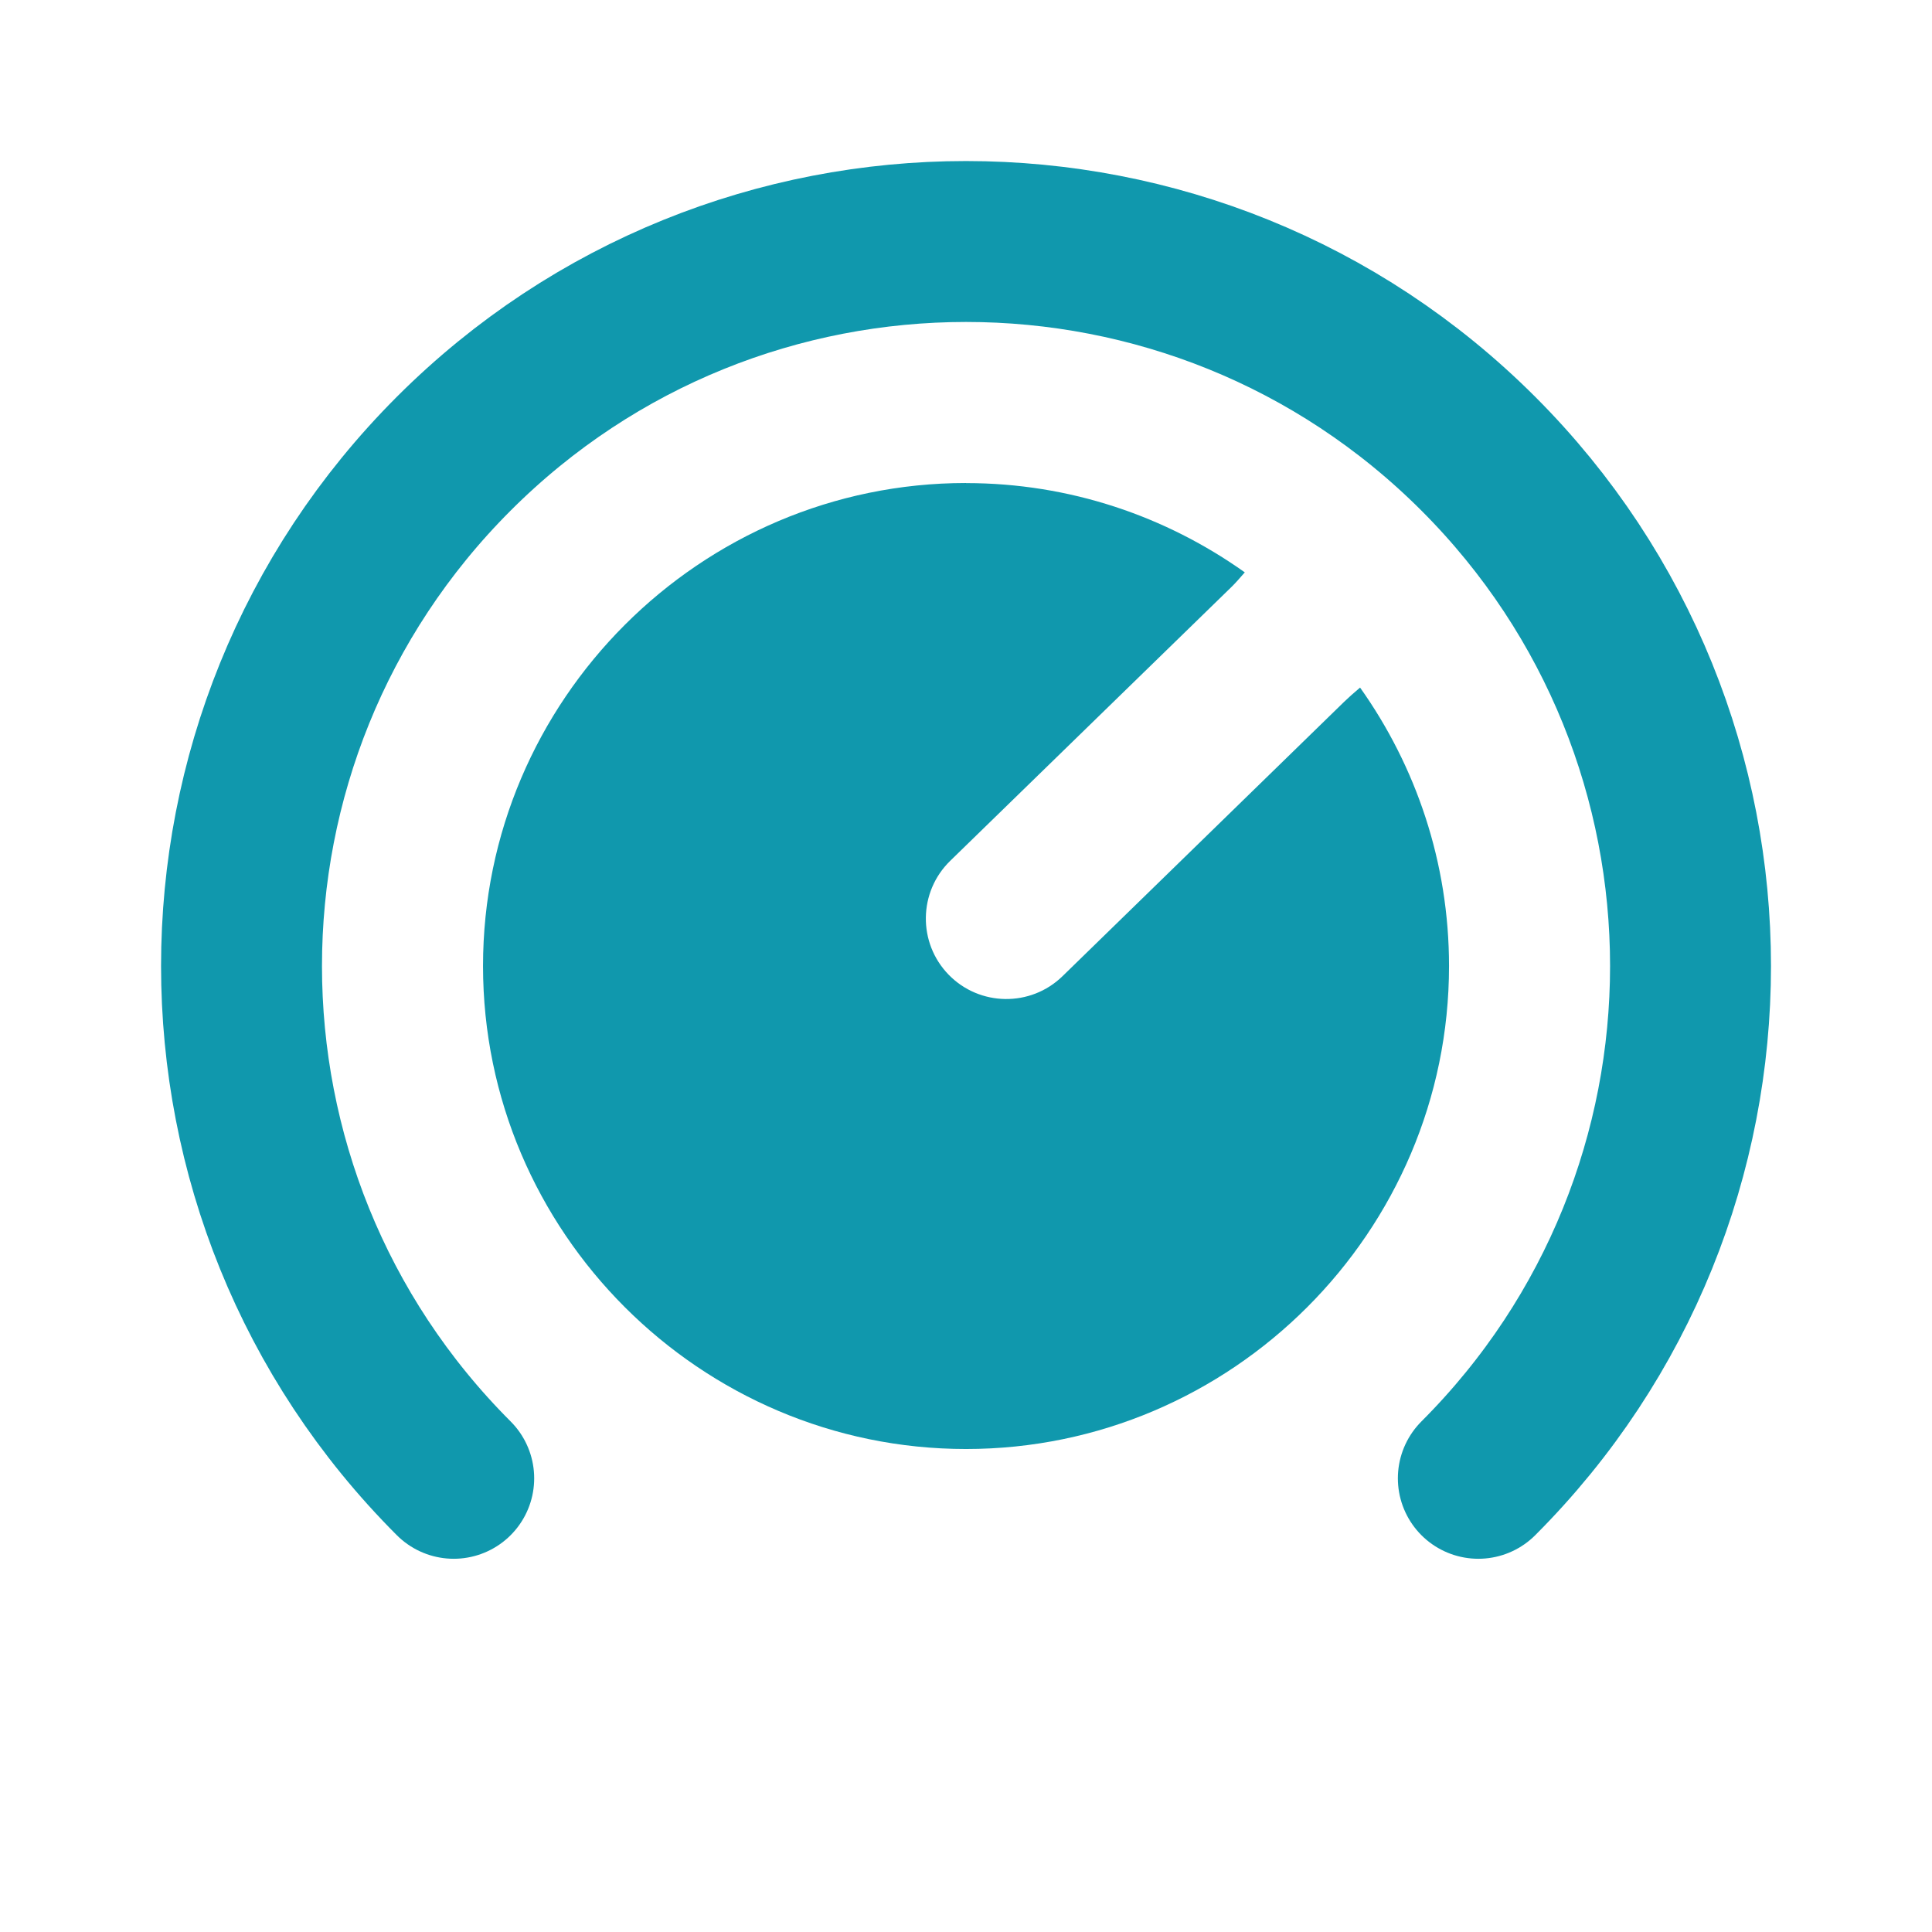
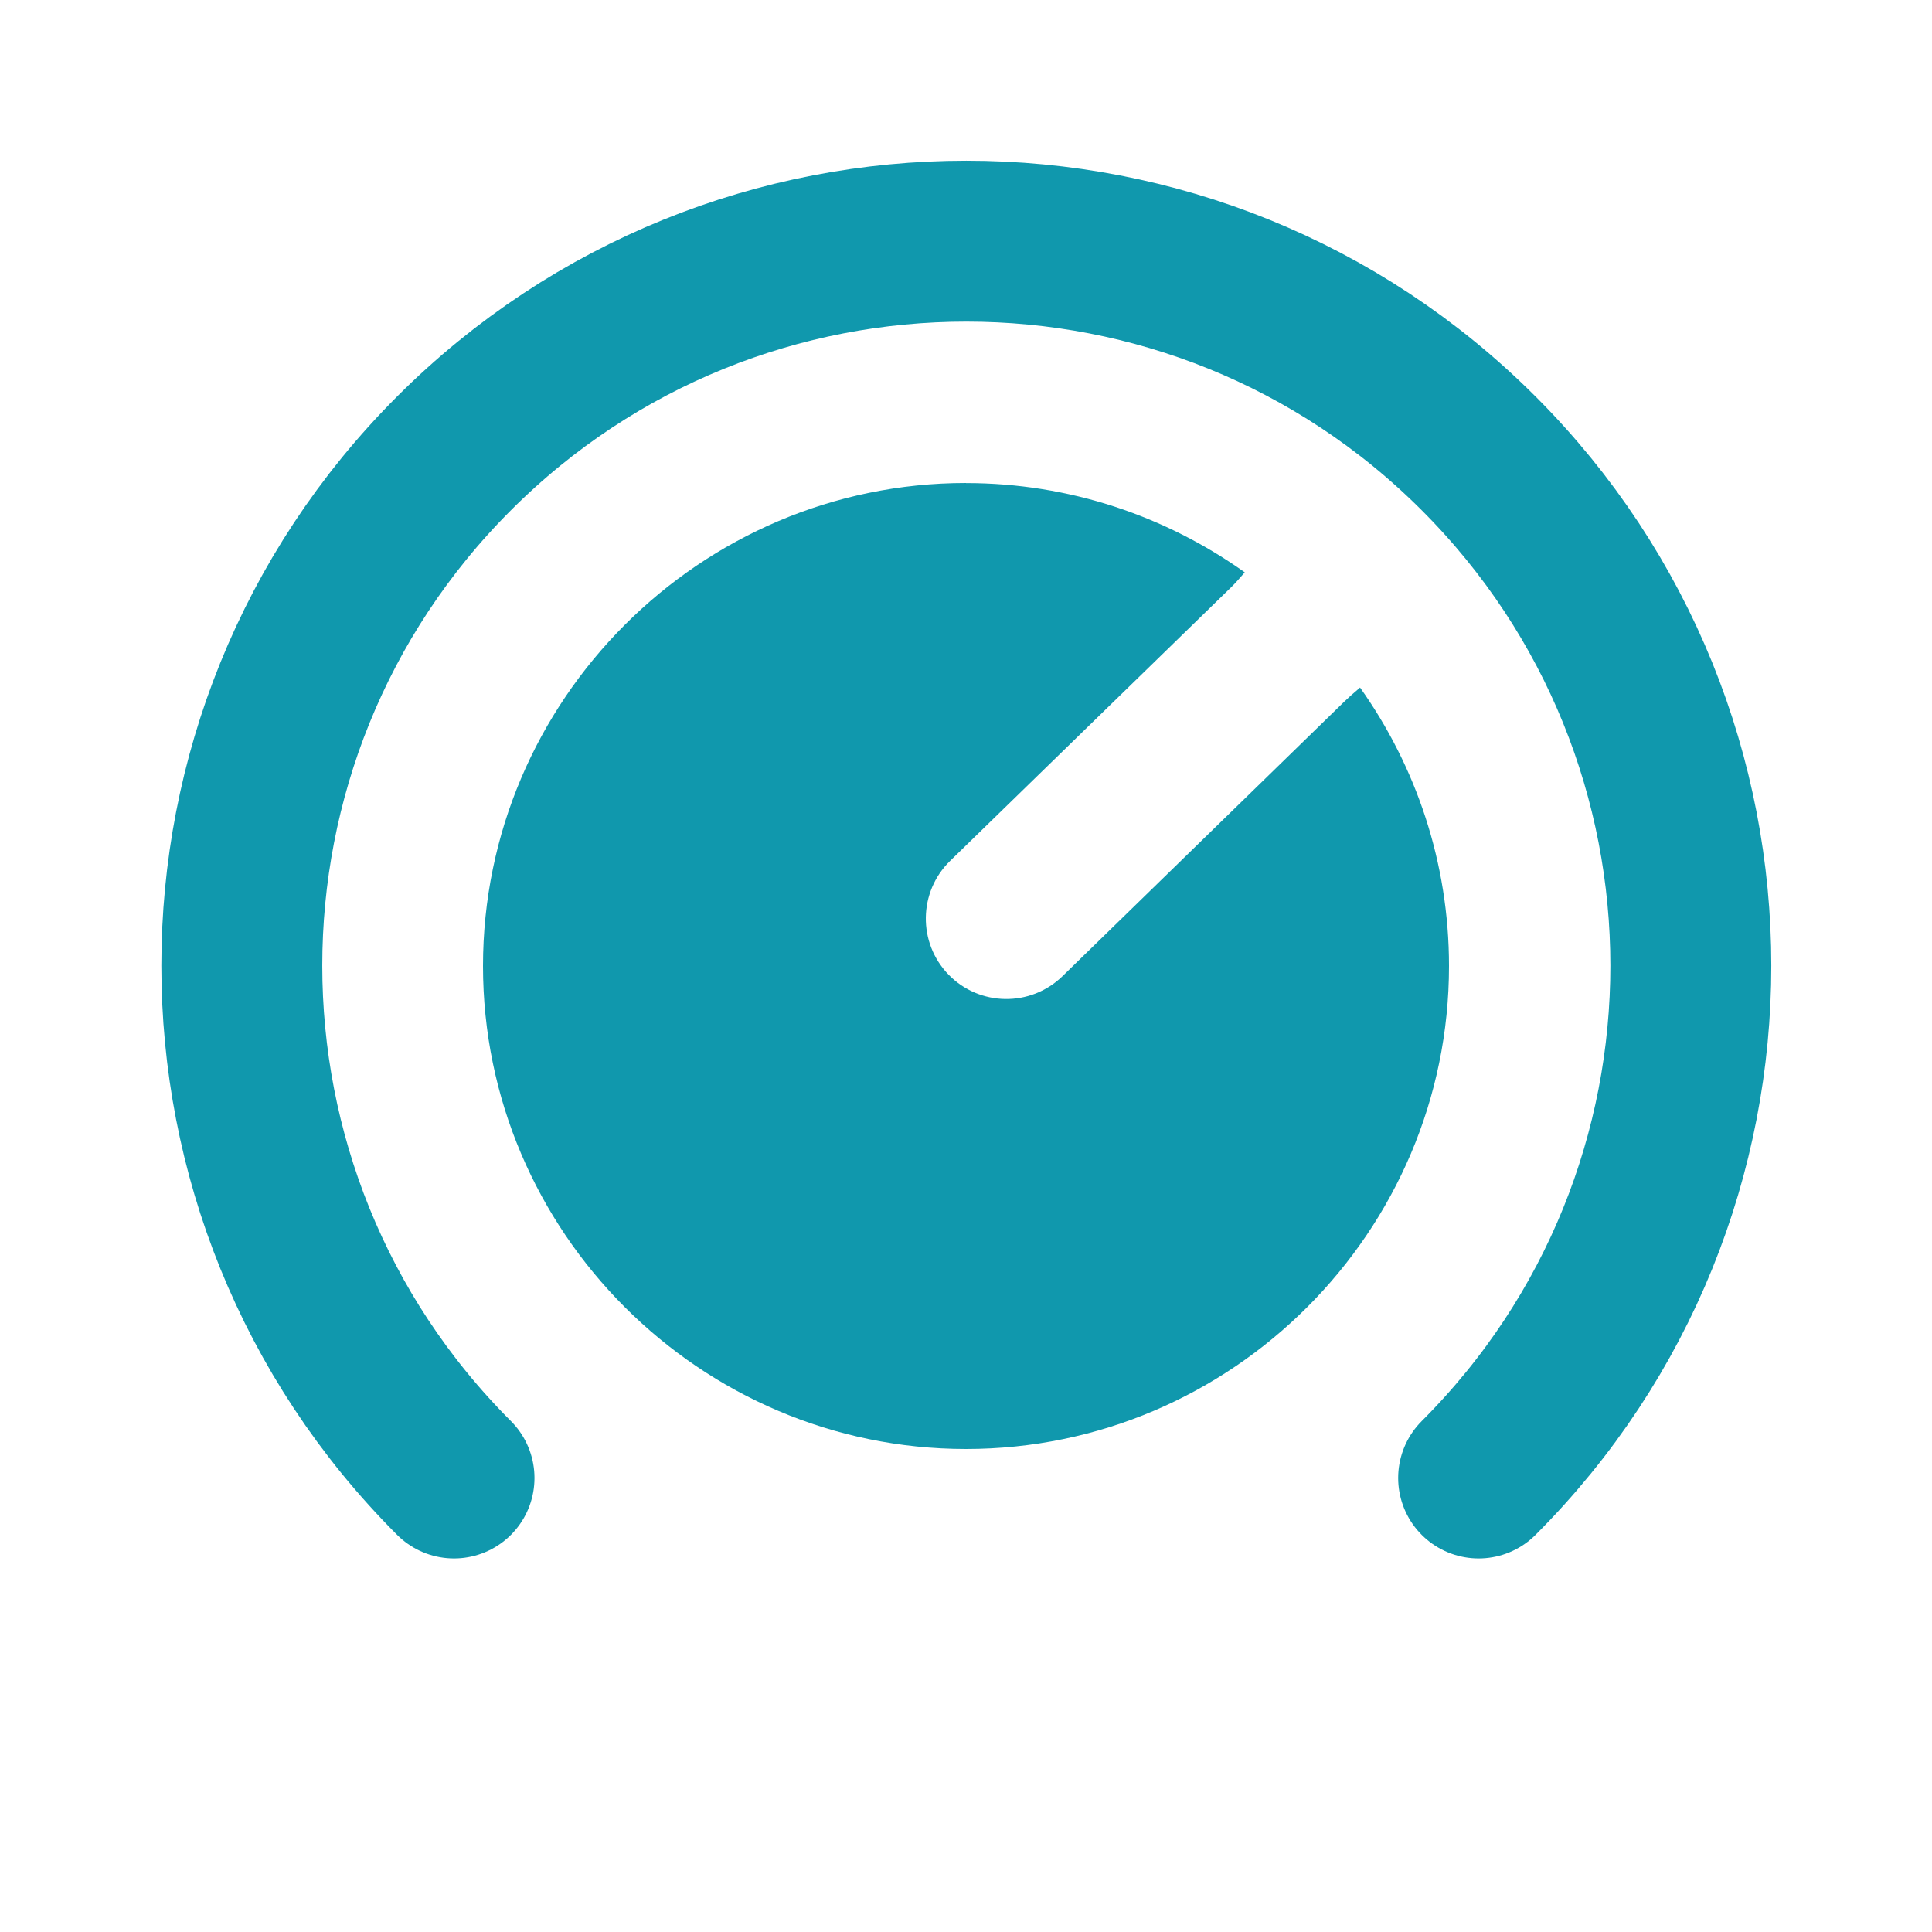
- <svg xmlns="http://www.w3.org/2000/svg" xmlns:xlink="http://www.w3.org/1999/xlink" width="24" height="24" viewBox="0 0 24 24" version="1.1" id="SVGRoot" xml:space="preserve">
-   <defs id="defs44105">
-     <linearGradient id="linearGradient4844">
-       <stop style="stop-color:#d35f5f;stop-opacity:1;" offset="0" id="stop4842" />
-     </linearGradient>
-     <linearGradient id="linearGradient8651">
-       <stop style="stop-color:#1098ad;stop-opacity:1;" offset="0" id="stop8649" />
-     </linearGradient>
-     <linearGradient id="linearGradient190538">
-       <stop style="stop-color:#15aabf;stop-opacity:1;" offset="0" id="stop190536" />
-     </linearGradient>
-     <linearGradient id="linearGradient190532">
-       <stop style="stop-color:#82c91e;stop-opacity:1;" offset="0" id="stop190530" />
-     </linearGradient>
-     <linearGradient id="linearGradient188951">
-       <stop style="stop-color:#000000;stop-opacity:1;" offset="0" id="stop188949" />
-     </linearGradient>
-     <linearGradient id="linearGradient188884">
-       <stop style="stop-color:#000000;stop-opacity:1;" offset="0" id="stop188882" />
-     </linearGradient>
-     <linearGradient id="linearGradient188861">
-       <stop style="stop-color:#000000;stop-opacity:1;" offset="0" id="stop188859" />
-     </linearGradient>
-     <linearGradient id="linearGradient188812">
-       <stop style="stop-color:#000000;stop-opacity:1;" offset="0" id="stop188810" />
-     </linearGradient>
-     <linearGradient id="linearGradient188793">
-       <stop style="stop-color:#000000;stop-opacity:1;" offset="0" id="stop188791" />
-     </linearGradient>
-     <linearGradient id="linearGradient188540">
-       <stop style="stop-color:#000000;stop-opacity:1;" offset="0" id="stop188538" />
-     </linearGradient>
-     <linearGradient id="linearGradient188304">
-       <stop style="stop-color:#000000;stop-opacity:1;" offset="0" id="stop188302" />
-     </linearGradient>
-     <linearGradient id="linearGradient187619">
-       <stop style="stop-color:#000000;stop-opacity:1;" offset="0" id="stop187617" />
-     </linearGradient>
-     <linearGradient id="Outputs-color">
-       <stop style="stop-color:#e64980;stop-opacity:1;" offset="0" id="stop184527" />
-     </linearGradient>
-     <linearGradient id="linearGradient184488">
-       <stop style="stop-color:#15aabf;stop-opacity:1;" offset="0" id="stop184486" />
-     </linearGradient>
-     <linearGradient id="Inputs-color">
-       <stop style="stop-color:#1098ad;stop-opacity:1;" offset="0" id="stop183859" />
-     </linearGradient>
-     <linearGradient xlink:href="#Inputs-color" id="linearGradient3386" gradientUnits="userSpaceOnUse" gradientTransform="matrix(0.9000007,0,0,0.9000007,-23.49987,69.09963)" x1="-246" y1="691.001" x2="-224" y2="691.001" />
-     <linearGradient xlink:href="#Inputs-color" id="linearGradient4846" x1="-241" y1="691.001" x2="-229" y2="691.001" gradientUnits="userSpaceOnUse" />
-   </defs>
-   <g id="layer1" transform="translate(247.0003,-655.0008)">
-     <g id="icon_in_analog" transform="translate(1.1175779e-5,-24.00008)">
-       <path stroke="none" d="m -247,679.001 h 24 v 24 h -24 z" fill="none" id="path3368" style="fill:none;stroke-width:2;stroke-linecap:round;stroke-linejoin:round" />
-       <g id="g3370" transform="translate(-247.0003,679.0009)" style="fill:none;stroke:#000000;stroke-width:2;stroke-linecap:round;stroke-linejoin:round" />
-       <g id="circle3382">
-         <path id="path7084" style="color:#000000;fill:url(#linearGradient4846);stroke-width:2;stroke-linejoin:round;-inkscape-stroke:none" d="m -235,685.001 c -3.302,0 -6,2.698 -6,6 0,3.302 2.698,6 6,6 3.302,0 6,-2.698 6,-6 0,-1.286 -0.41,-2.48 -1.105,-3.459 -0.081,0.069 -0.151,0.131 -0.197,0.176 l -3.5,3.41 c -0.396,0.385 -1.029,0.376 -1.414,-0.019 -0.385,-0.396 -0.376,-1.029 0.019,-1.414 l 3.5,-3.408 c 0.042,-0.041 0.099,-0.106 0.16,-0.176 -0.98,-0.697 -2.175,-1.109 -3.463,-1.109 z" />
-       </g>
-       <path style="fill:none;stroke:url(#linearGradient3386);stroke-width:1.999;stroke-linecap:round;stroke-linejoin:round;stroke-dasharray:none;stroke-opacity:1;stop-color:#000000" id="path3380" d="m -241.364,697.365 a 9,9 0 0 1 0,-12.728 9,9 0 0 1 12.728,0 9,9 0 0 1 0,12.728" />
+ <svg xmlns="http://www.w3.org/2000/svg" id="SVGRoot" width="24" height="24" version="1.1" viewBox="0 0 24 24" xml:space="preserve">
+   <g transform="translate(247 -655)">
+     <g id="icon_in_analog" transform="translate(1.1176e-5 -24)">
+       <path d="m-247 679h24v24h-24z" fill="none" stroke-linecap="round" stroke-linejoin="round" stroke-width="2" />
+       <path d="m-235 685c-3.302 0-6 2.698-6 6 0 3.302 2.698 6 6 6 3.302 0 6-2.698 6-6 0-1.286-0.41-2.48-1.105-3.459-0.081 0.069-0.151 0.131-0.197 0.176l-3.5 3.41c-0.396 0.385-1.029 0.376-1.414-0.019-0.385-0.396-0.376-1.029 0.019-1.414l3.5-3.408c0.042-0.041 0.099-0.106 0.16-0.176-0.98-0.697-2.175-1.109-3.463-1.109z" color="#000000" fill="#1098ad" stroke-linejoin="round" stroke-width="2" style="-inkscape-stroke:none" />
+       <path d="m-241.36 697.36a9 9 0 0 1 0-12.728 9 9 0 0 1 12.728 0 9 9 0 0 1 0 12.728" fill="none" stop-color="#000000" stroke="#1098ad" stroke-linecap="round" stroke-linejoin="round" stroke-width="1.999" />
    </g>
  </g>
</svg>
